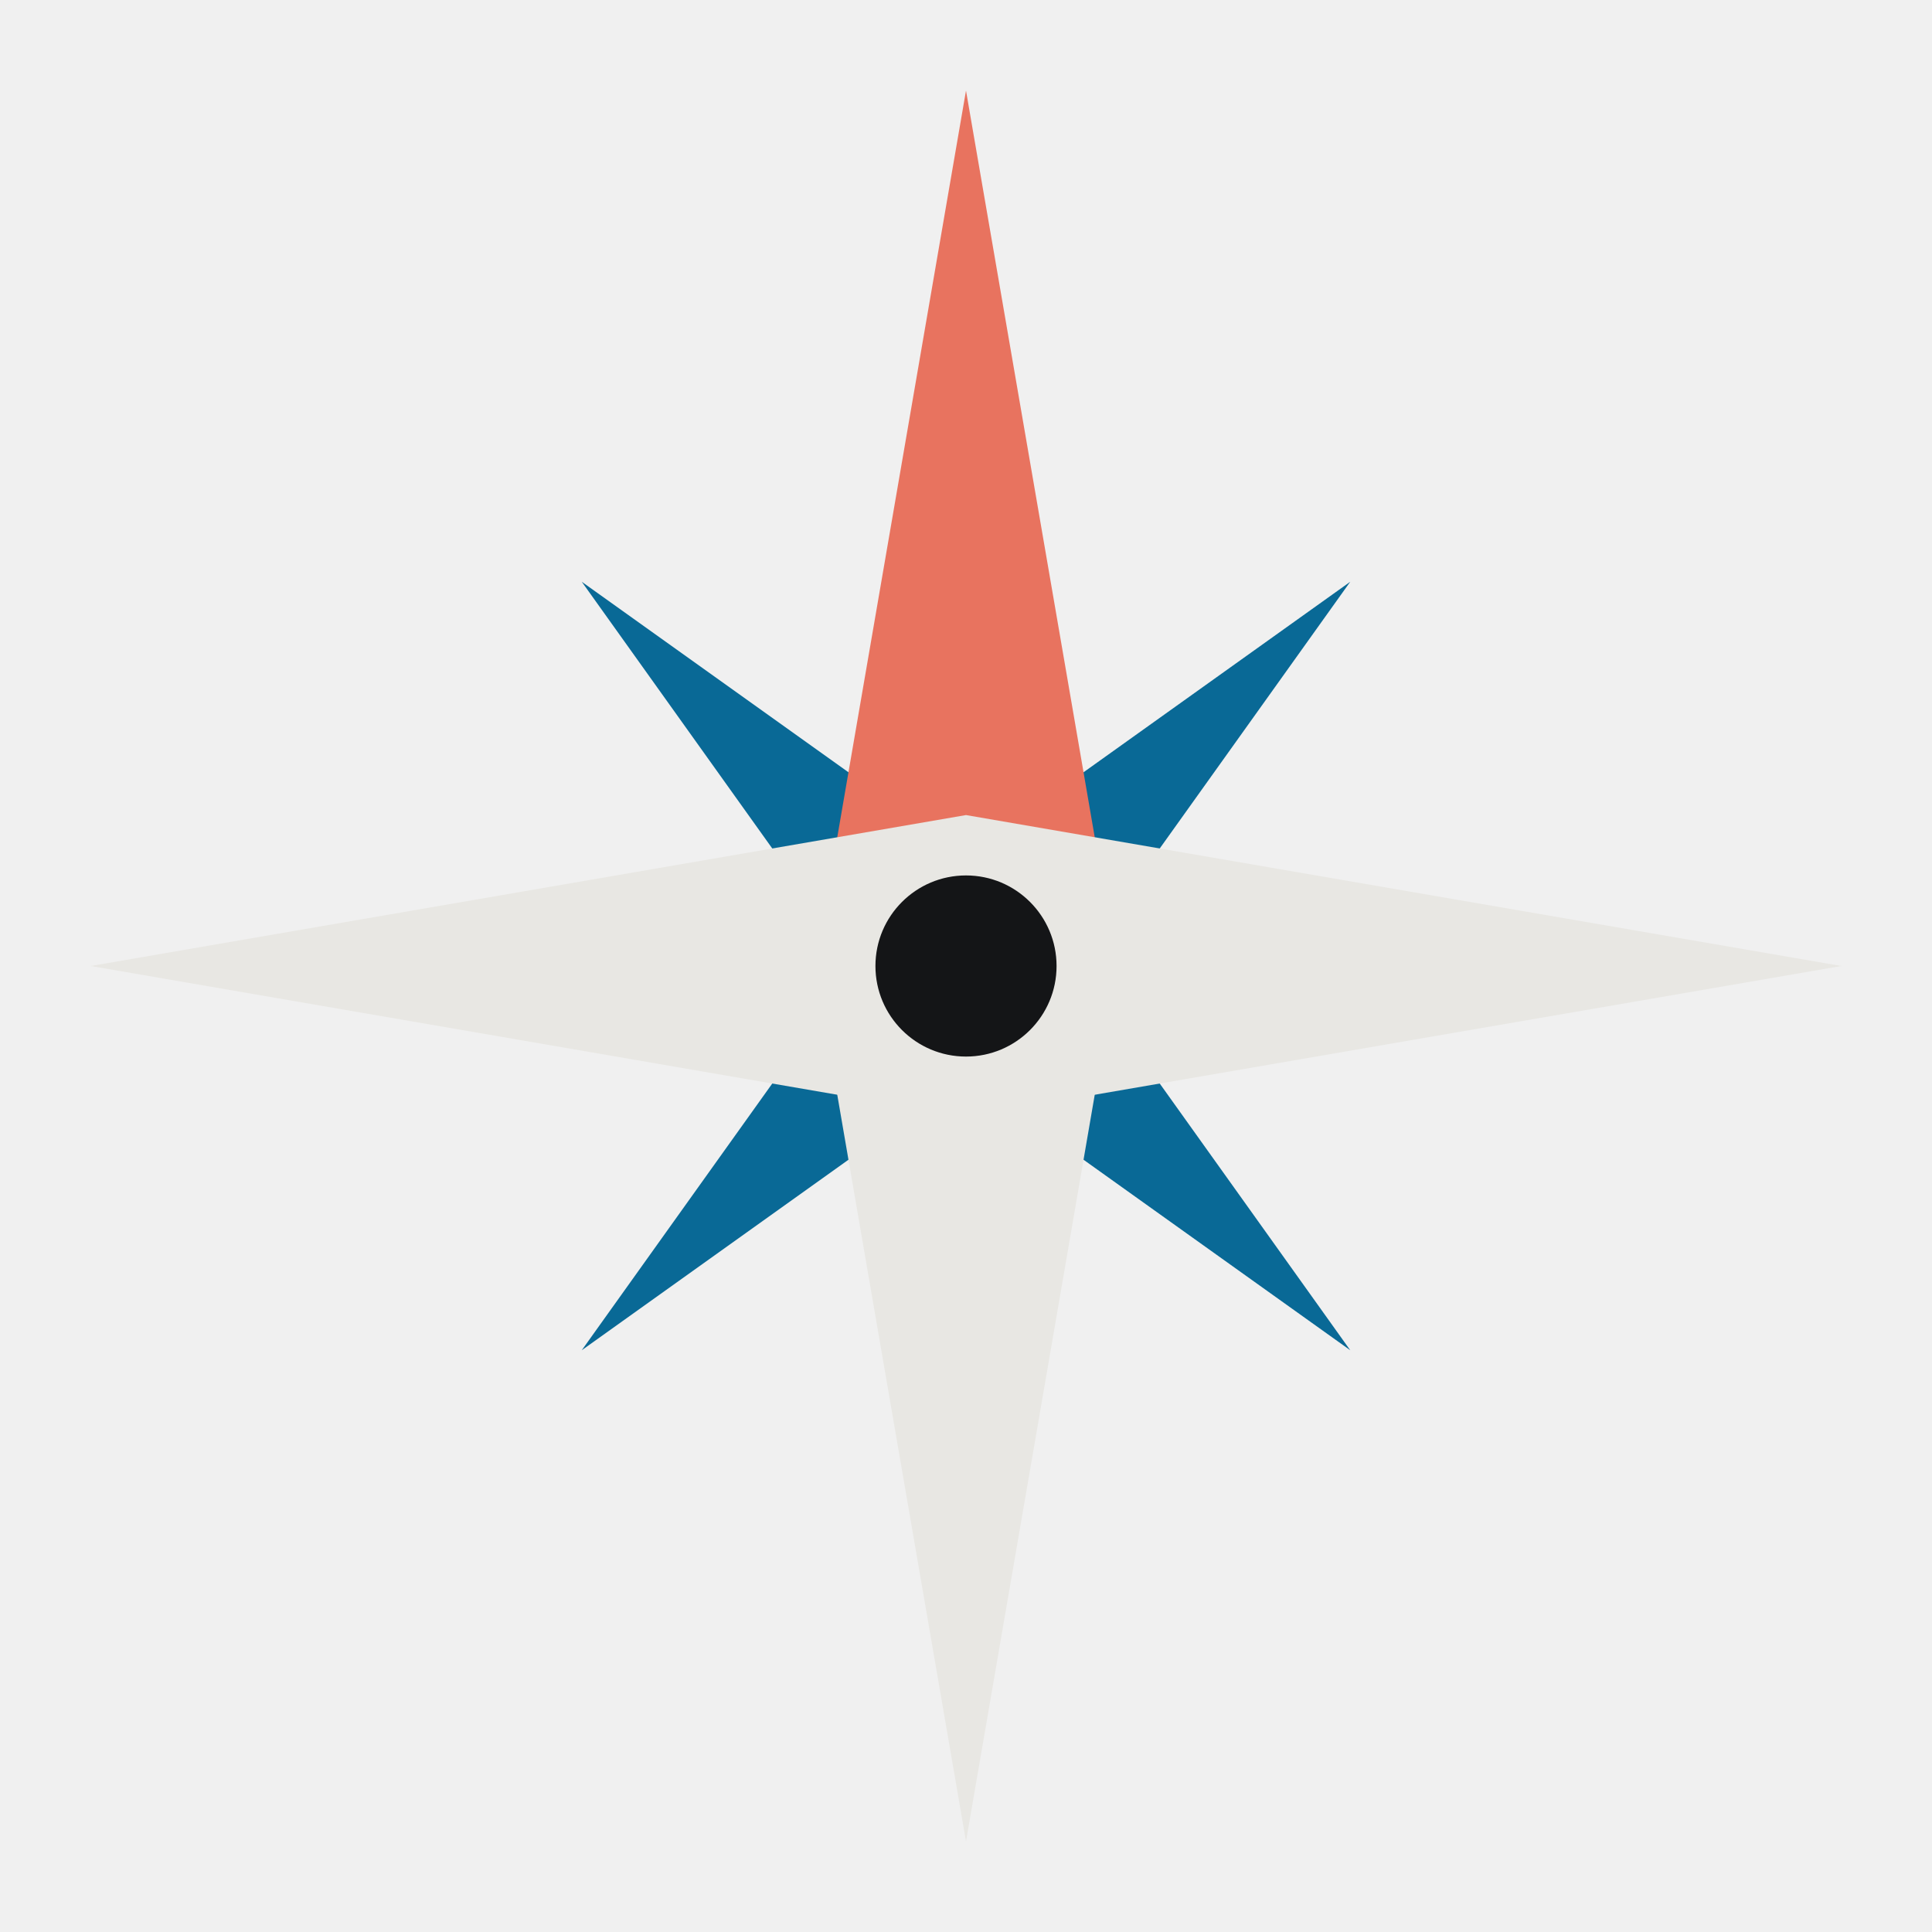
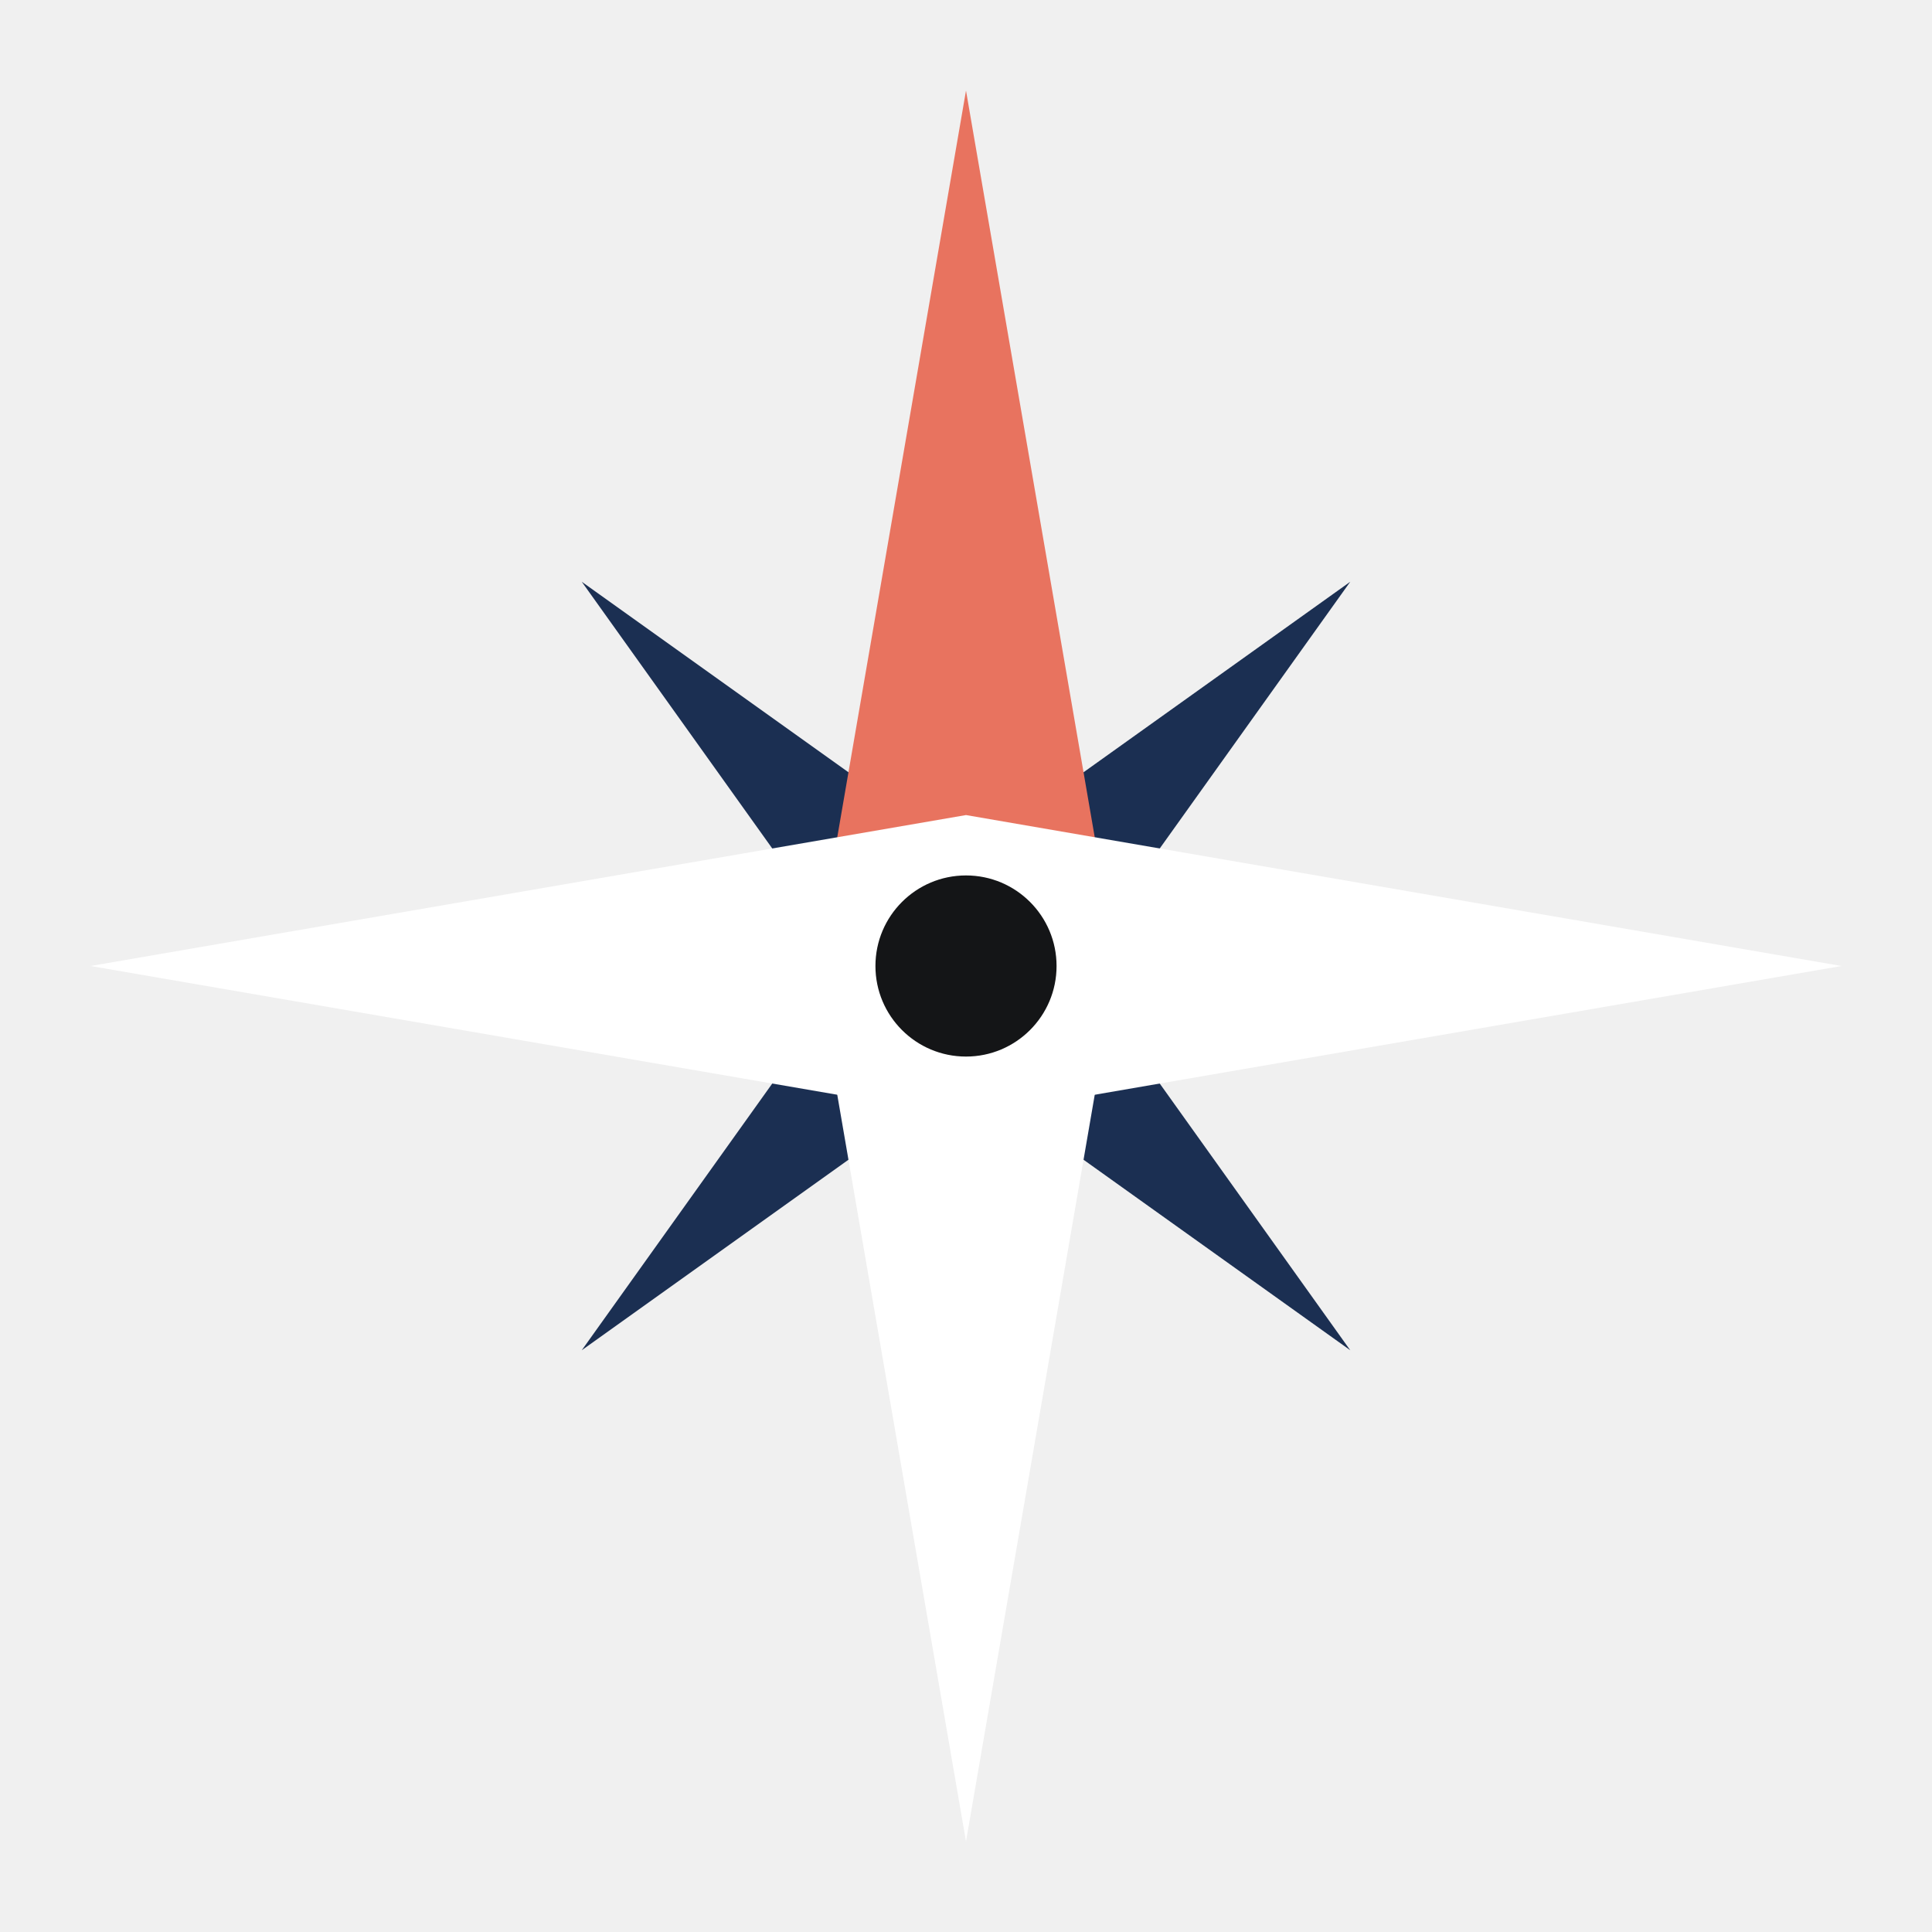
<svg xmlns="http://www.w3.org/2000/svg" viewBox="0 0 64 64" width="64" height="64" role="img" aria-label="Pathfinder">
-   <g fill="#096996">
+   <g fill="#1B2F52">
    <path d="M32 14 L35 32 L29 32 Z" transform="rotate(45 32 32)" />
    <path d="M32 14 L35 32 L29 32 Z" transform="rotate(135 32 32)" />
    <path d="M32 14 L35 32 L29 32 Z" transform="rotate(225 32 32)" />
    <path d="M32 14 L35 32 L29 32 Z" transform="rotate(315 32 32)" />
  </g>
  <path d="M32 3 L37 32 L27 32 Z" fill="#E8735F" />
-   <path d="M32 61 L37 32 L27 32 Z" fill="#E8E7E3" />
-   <path d="M61 32 L32 27 L32 37 Z" fill="#E8E7E3" />
-   <path d="M3 32 L32 27 L32 37 Z" fill="#E8E7E3" />
+   <path d="M32 61 L37 32 L27 32 Z" fill="#FFFFFF" />
+   <path d="M61 32 L32 27 L32 37 Z" fill="#FFFFFF" />
+   <path d="M3 32 L32 27 L32 37 Z" fill="#FFFFFF" />
  <circle cx="32" cy="32" r="3" fill="#141517" />
</svg>
